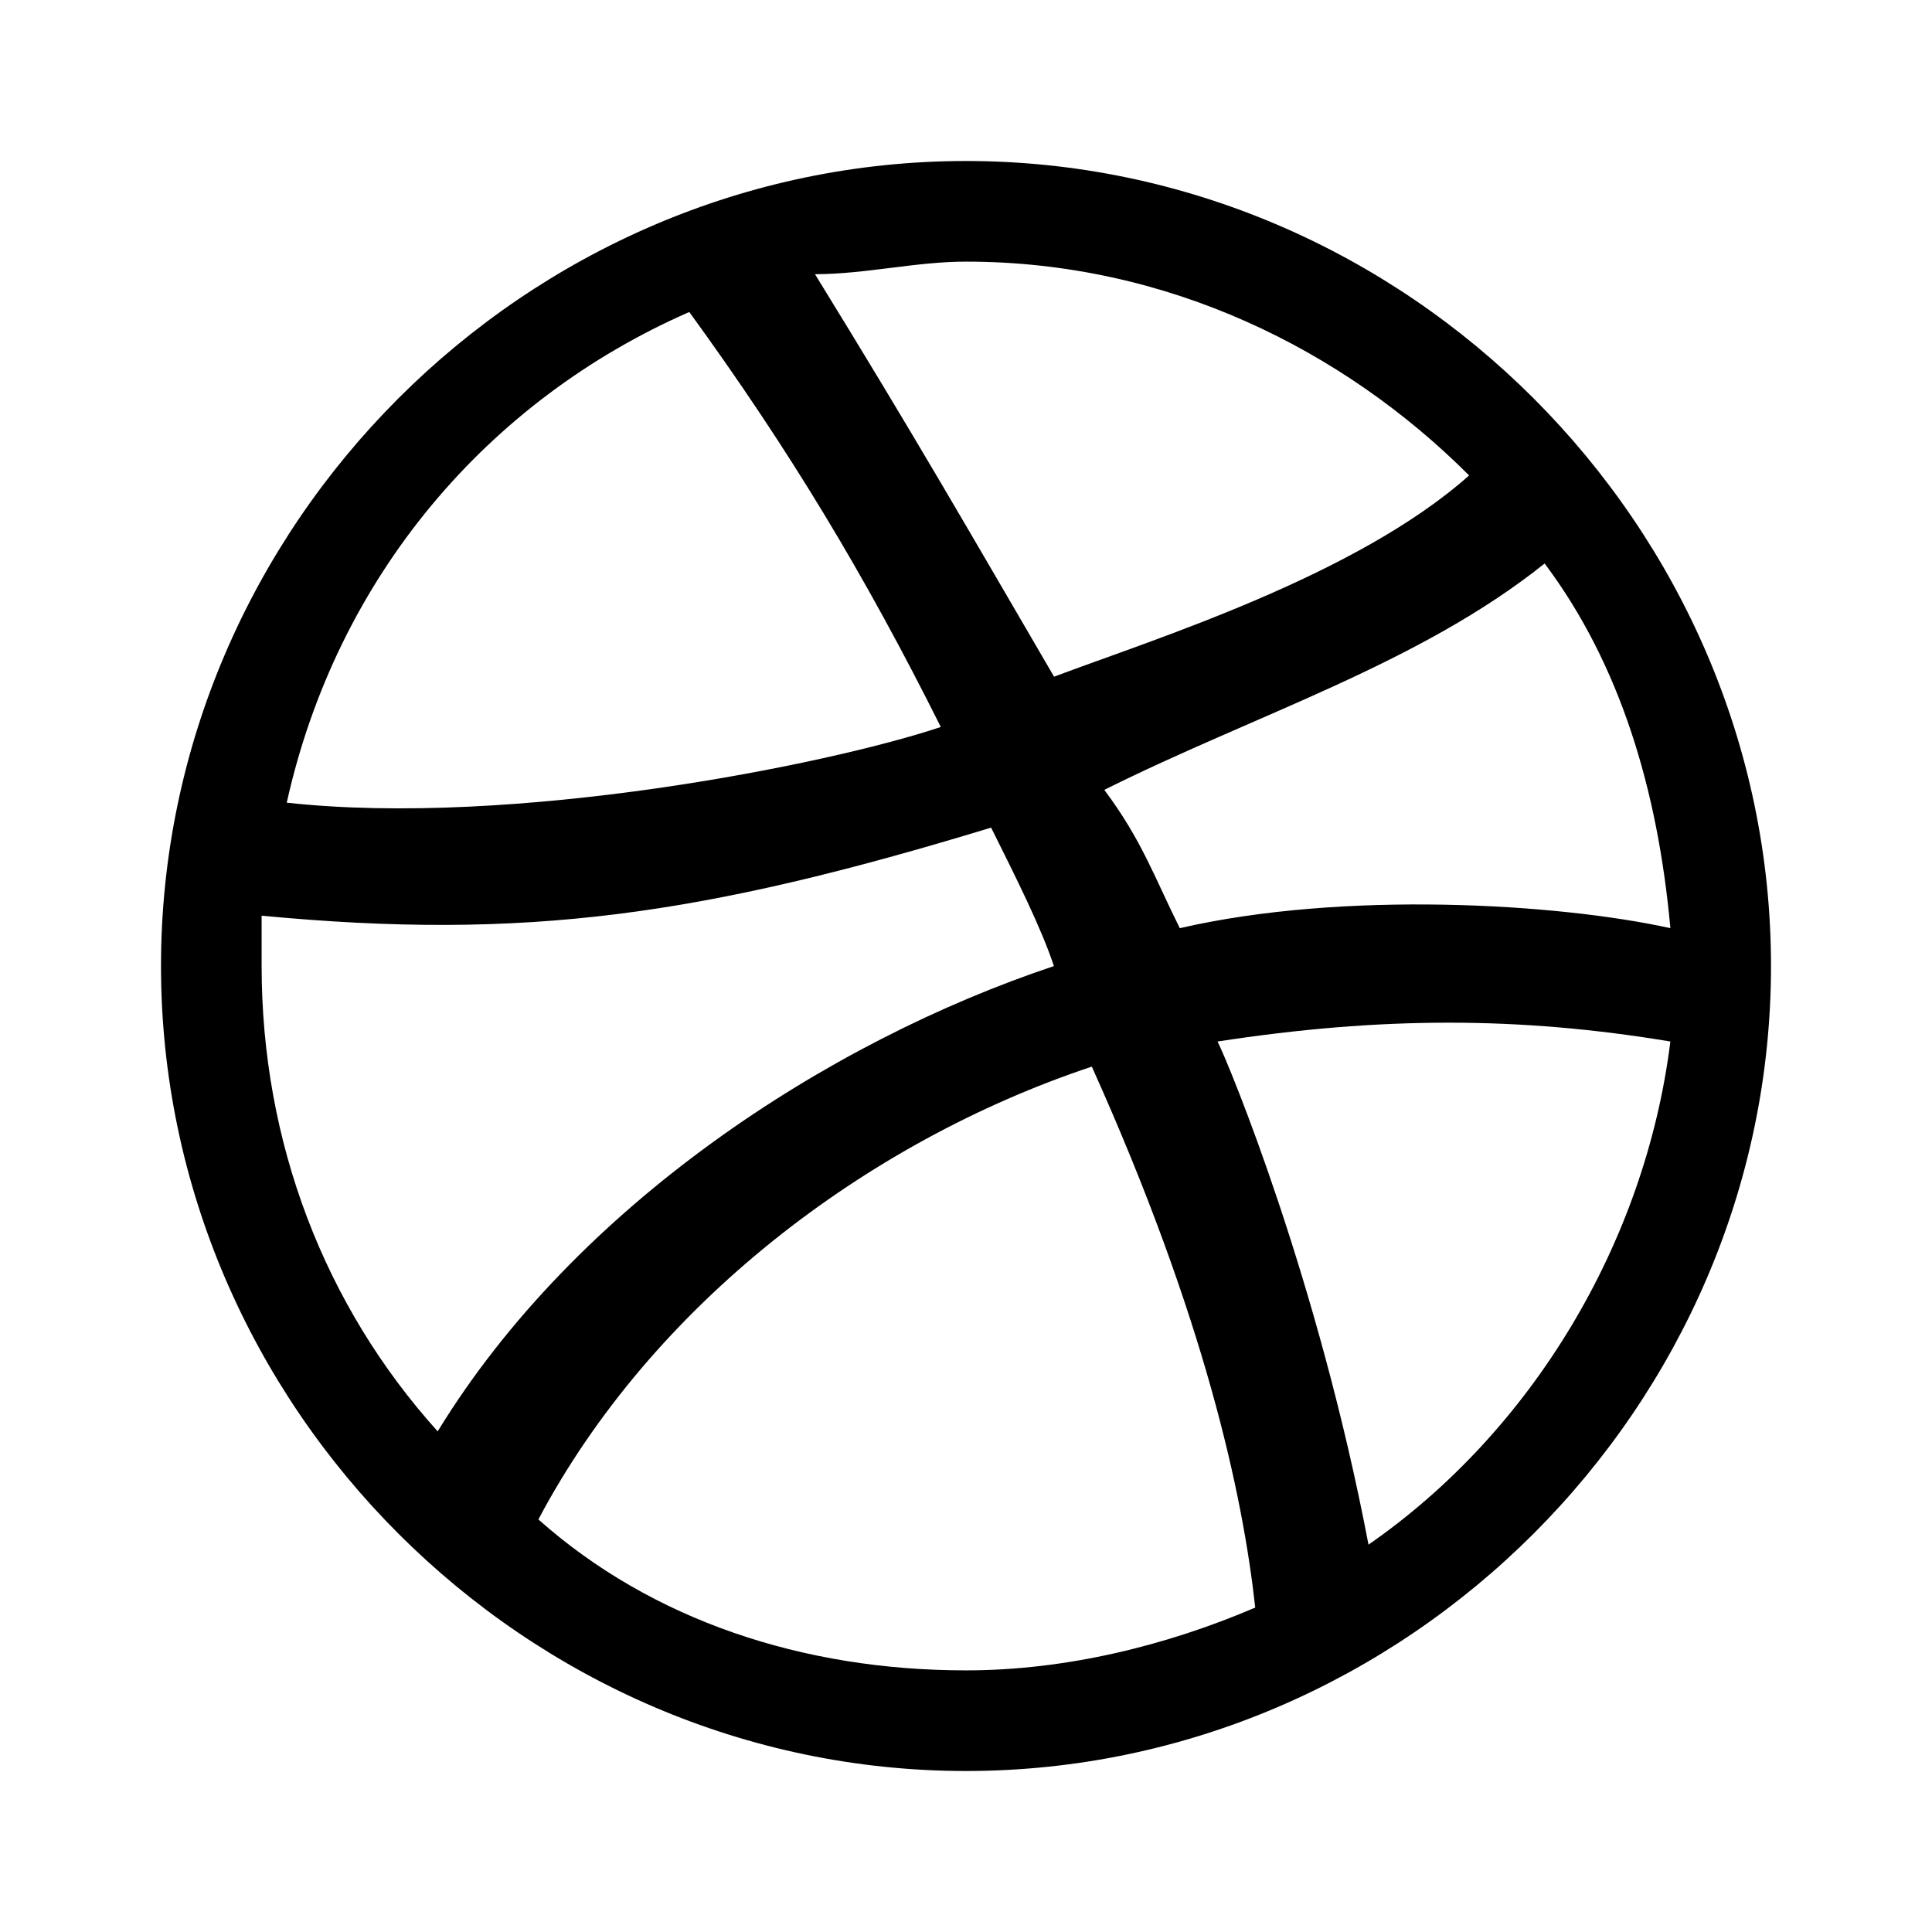
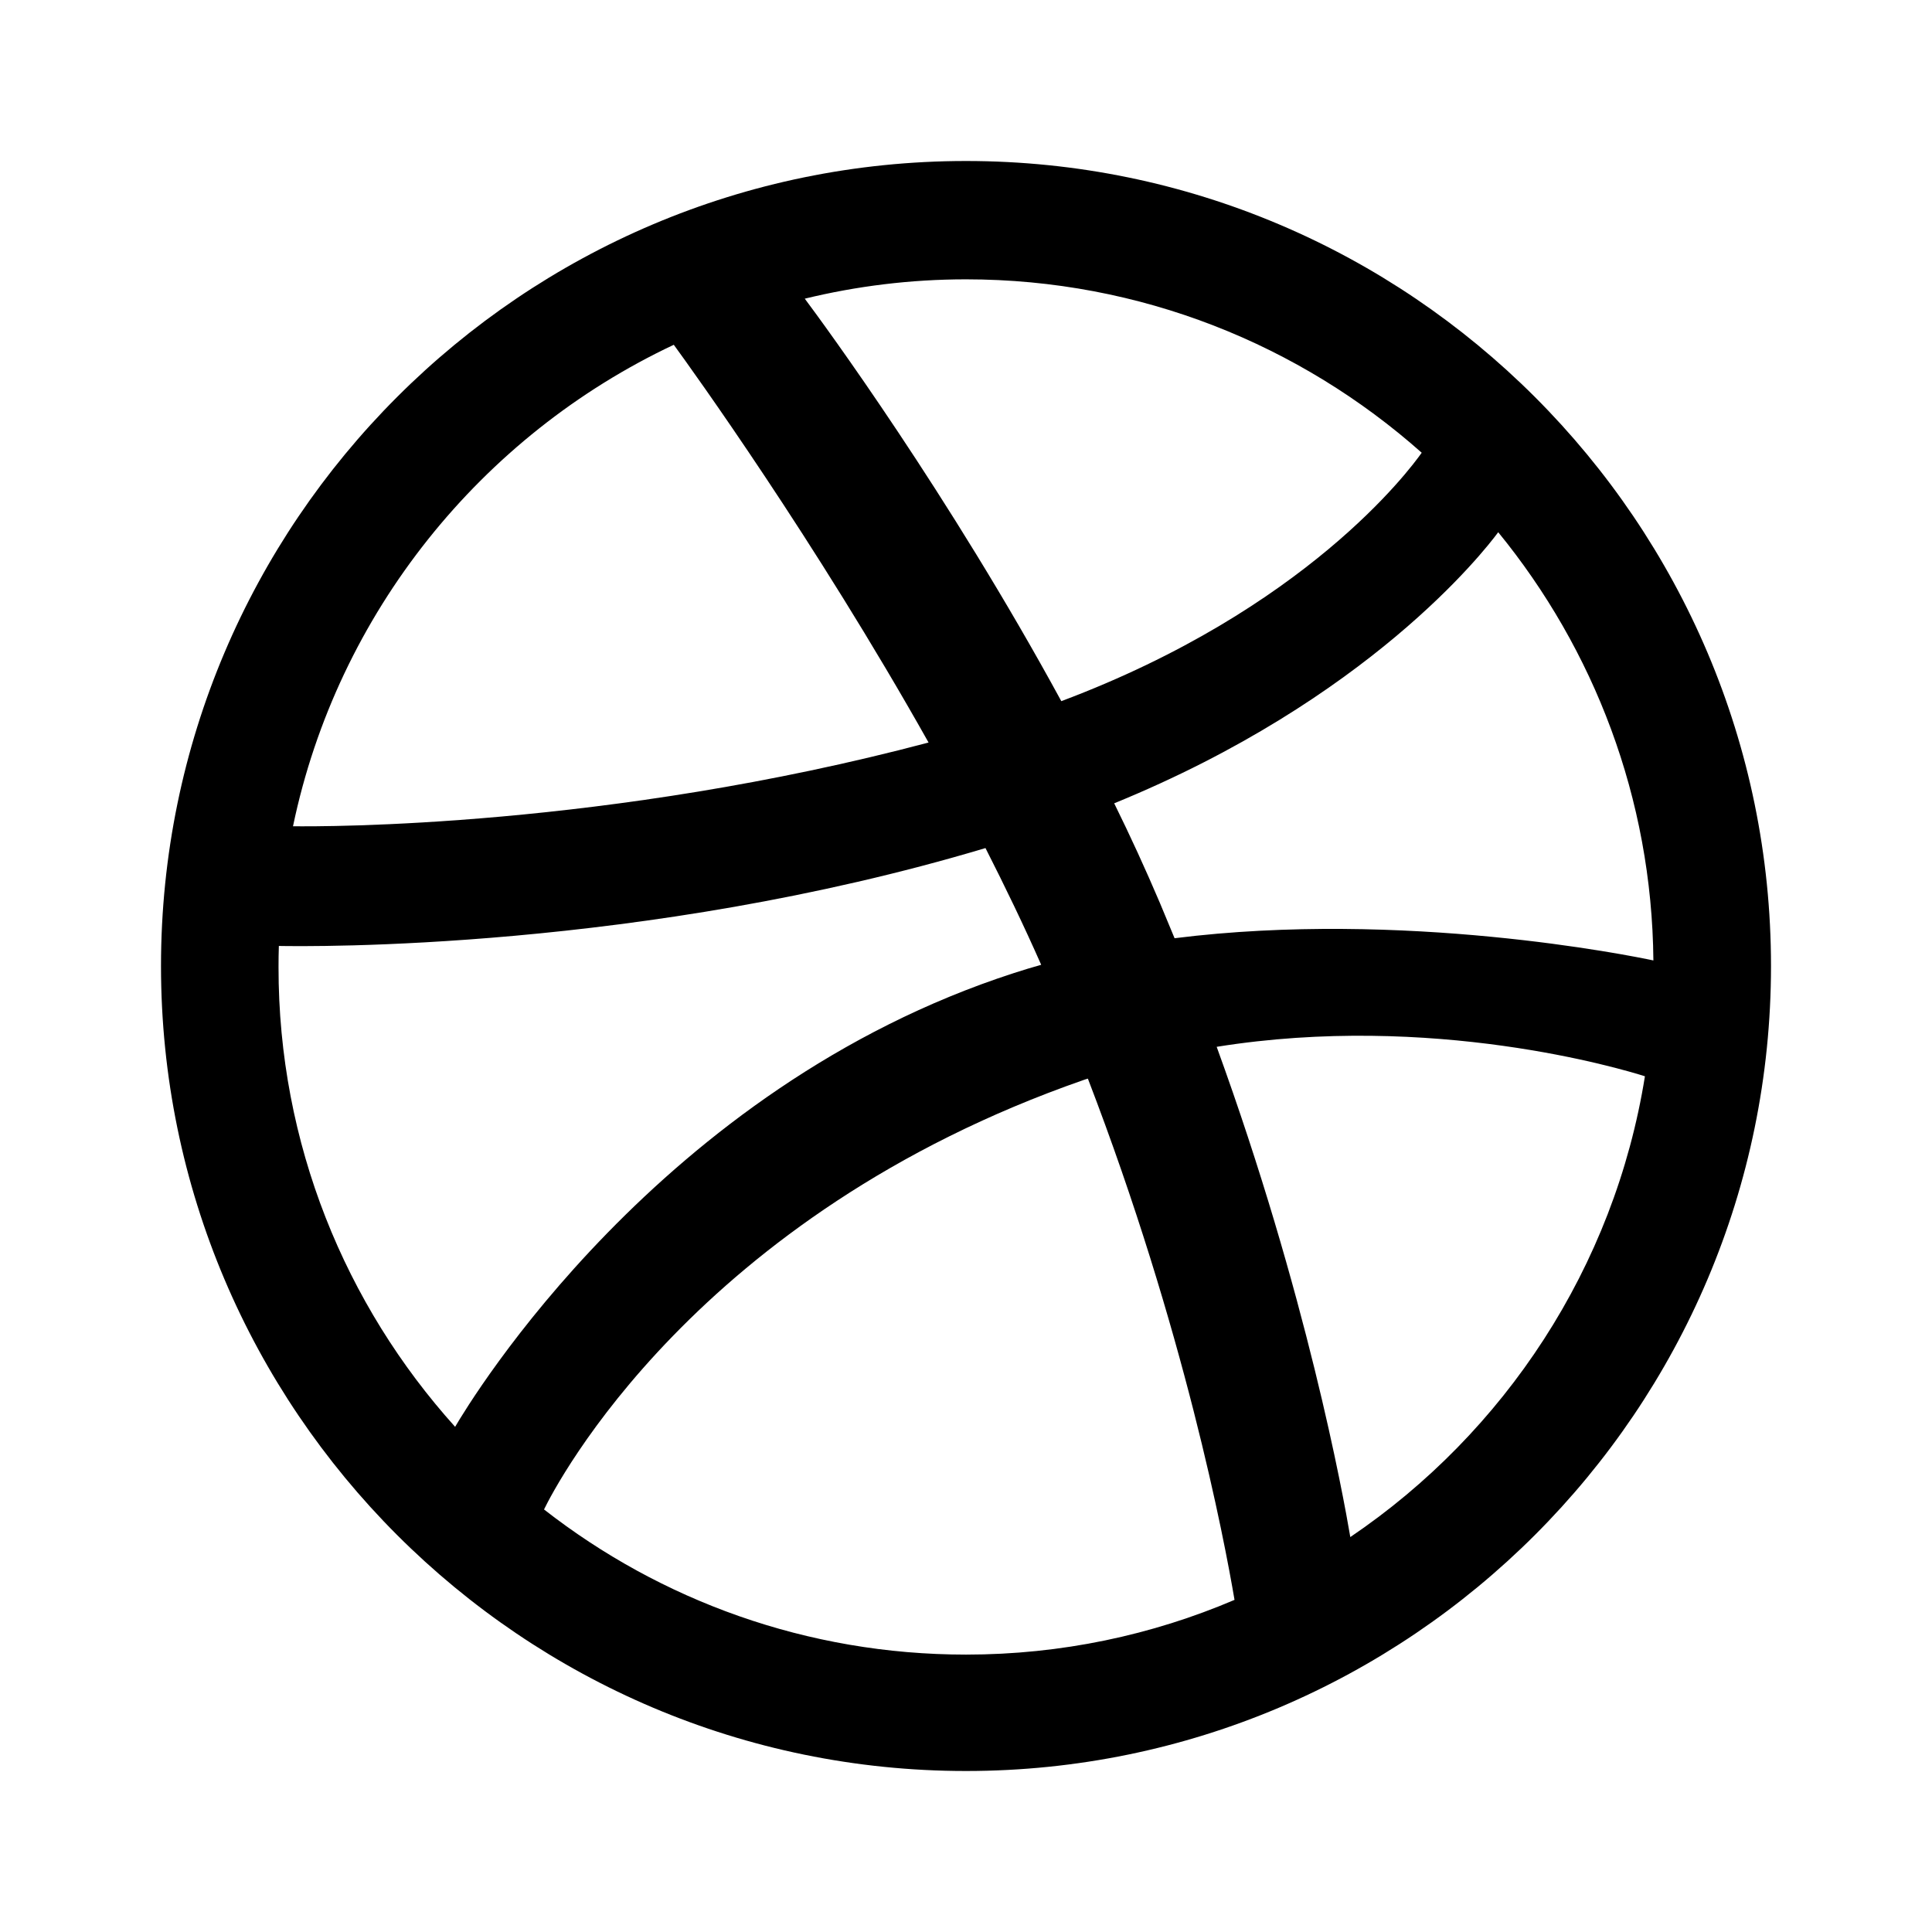
<svg xmlns="http://www.w3.org/2000/svg" viewBox="0 0 24 24">
  <rect x="0" fill="none" width="24" height="24" />
  <g>
-     <path d="M12 20.75c-2.03 0-3.906-.625-5.312-1.875 1.406-2.656 4.062-4.688 6.875-5.625 1.406 3.125 1.875 5.312 2.03 6.72-1.093.468-2.343.78-3.593.78zm5-1.562c-.625-3.28-1.72-5.938-1.875-6.25 2.03-.312 3.75-.312 5.625 0-.312 2.5-1.72 4.843-3.75 6.25zM3.25 11.375c3.28.312 5.47 0 9.062-1.094.312.626.625 1.25.78 1.72-2.81.938-5.937 2.97-7.655 5.78C4.03 16.22 3.25 14.19 3.25 12v-.625zM19.188 7c.938 1.25 1.406 2.812 1.562 4.53-1.406-.31-4.062-.468-6.094 0-.312-.624-.47-1.093-.938-1.718 1.876-.937 3.907-1.562 5.47-2.812zM8.562 3.875c1.25 1.72 2.188 3.28 3.125 5.156-1.406.47-5.312 1.25-8.125.94.626-2.814 2.5-5 5-6.095zM12 3.25c2.5 0 4.688 1.094 6.25 2.656-1.406 1.25-3.906 2.03-5.156 2.5-1.094-1.875-1.72-2.97-2.97-5 .626 0 1.25-.156 1.876-.156zM12 2C6.53 2 2 6.53 2 12s4.53 10 10 10 10-4.53 10-10S17.47 2 12 2z" />
+     <path d="M12 22C6.486 22 2 17.514 2 12S6.486 2 12 2s10 4.486 10 10-4.486 10-10 10zm8.434-8.63c-.292-.093-2.644-.795-5.32-.366 1.117 3.07 1.572 5.57 1.66 6.09 1.915-1.296 3.28-3.35 3.66-5.725zm-5.098 6.506c-.127-.75-.623-3.36-1.822-6.477-.02.005-.038.012-.056.018-4.818 1.68-6.547 5.02-6.7 5.334 1.447 1.13 3.267 1.803 5.242 1.803 1.183 0 2.31-.242 3.336-.68zm-9.682-2.152c.193-.33 2.538-4.213 6.943-5.637.11-.036.224-.07.337-.102-.214-.485-.448-.97-.692-1.45-4.266 1.277-8.405 1.223-8.778 1.216-.003.088-.004.175-.004.262-.002 2.195.83 4.198 2.194 5.712zm-2.015-7.46c.38.005 3.9.02 7.896-1.04C10.12 6.706 8.594 4.59 8.37 4.283c-2.39 1.126-4.177 3.33-4.73 5.98zM9.997 3.71c.236.315 1.787 2.428 3.187 5 3.037-1.14 4.323-2.868 4.477-3.086C16.154 4.286 14.17 3.47 12 3.47c-.69 0-1.36.084-2.002.24zm8.614 2.902c-.18.243-1.612 2.078-4.77 3.367.2.406.39.82.567 1.236l.183.44c2.842-.356 5.666.216 5.948.276-.018-2.016-.74-3.867-1.928-5.32z" />
  </g>
</svg>
